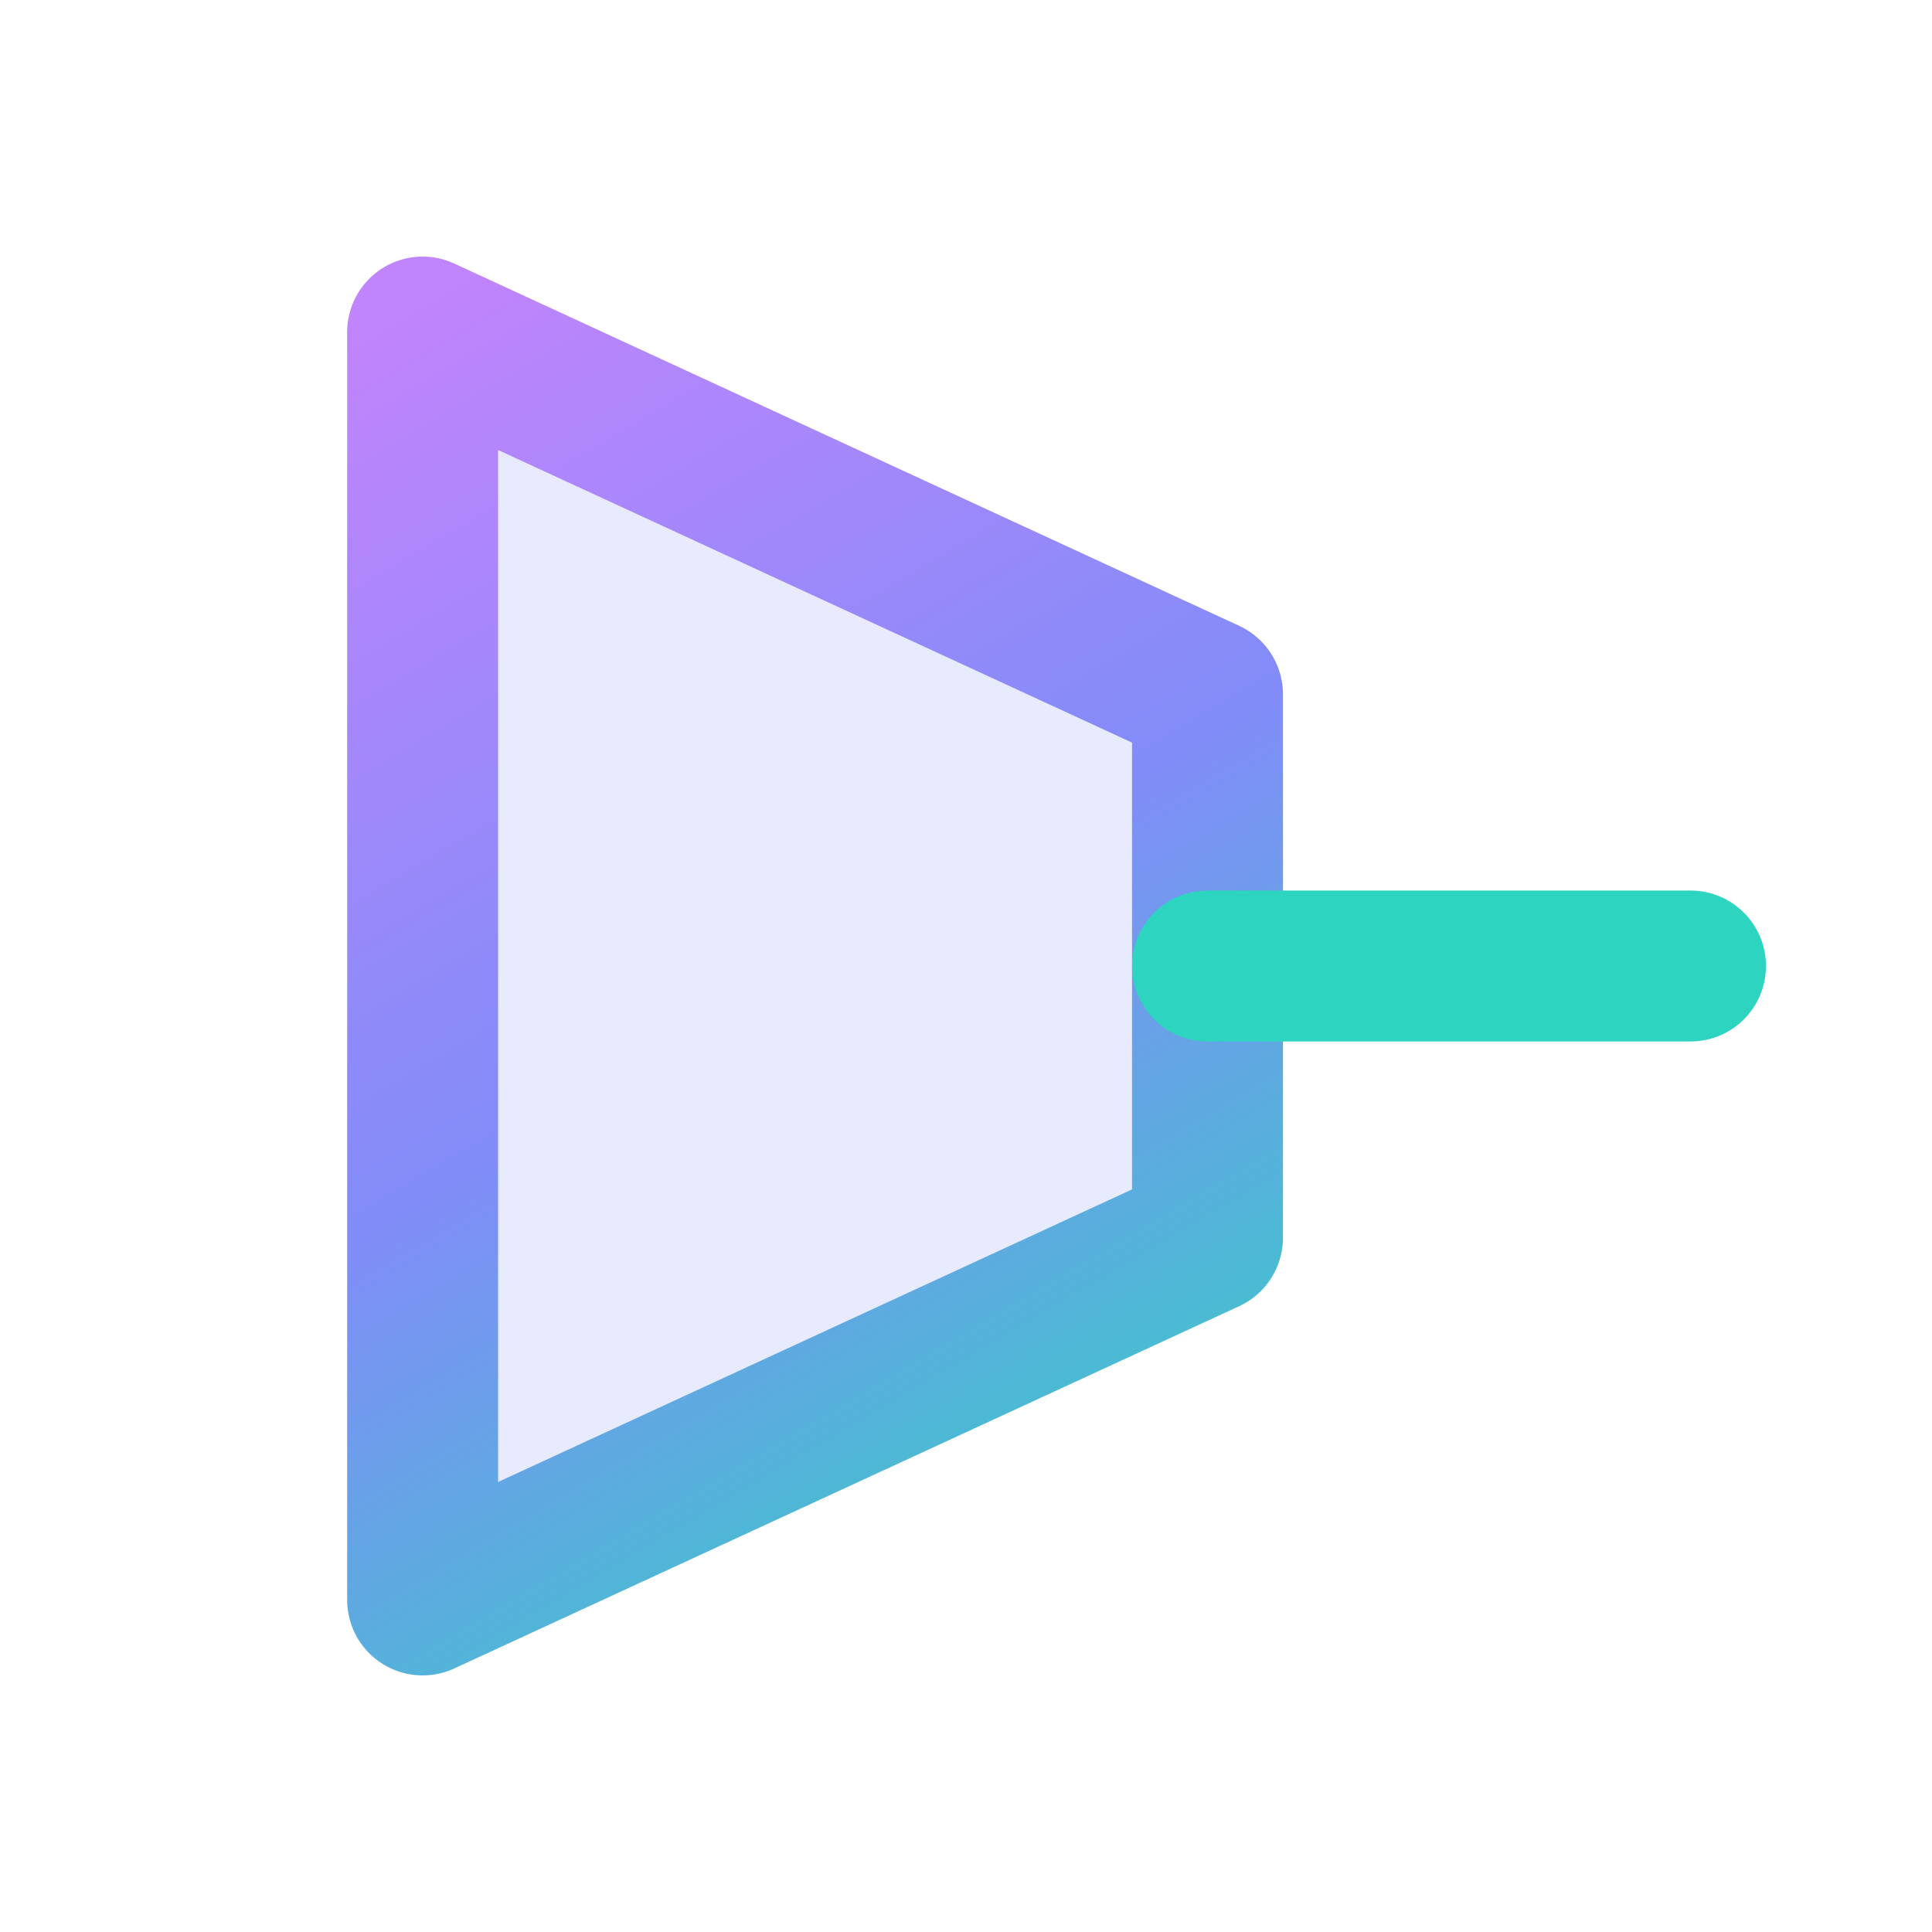
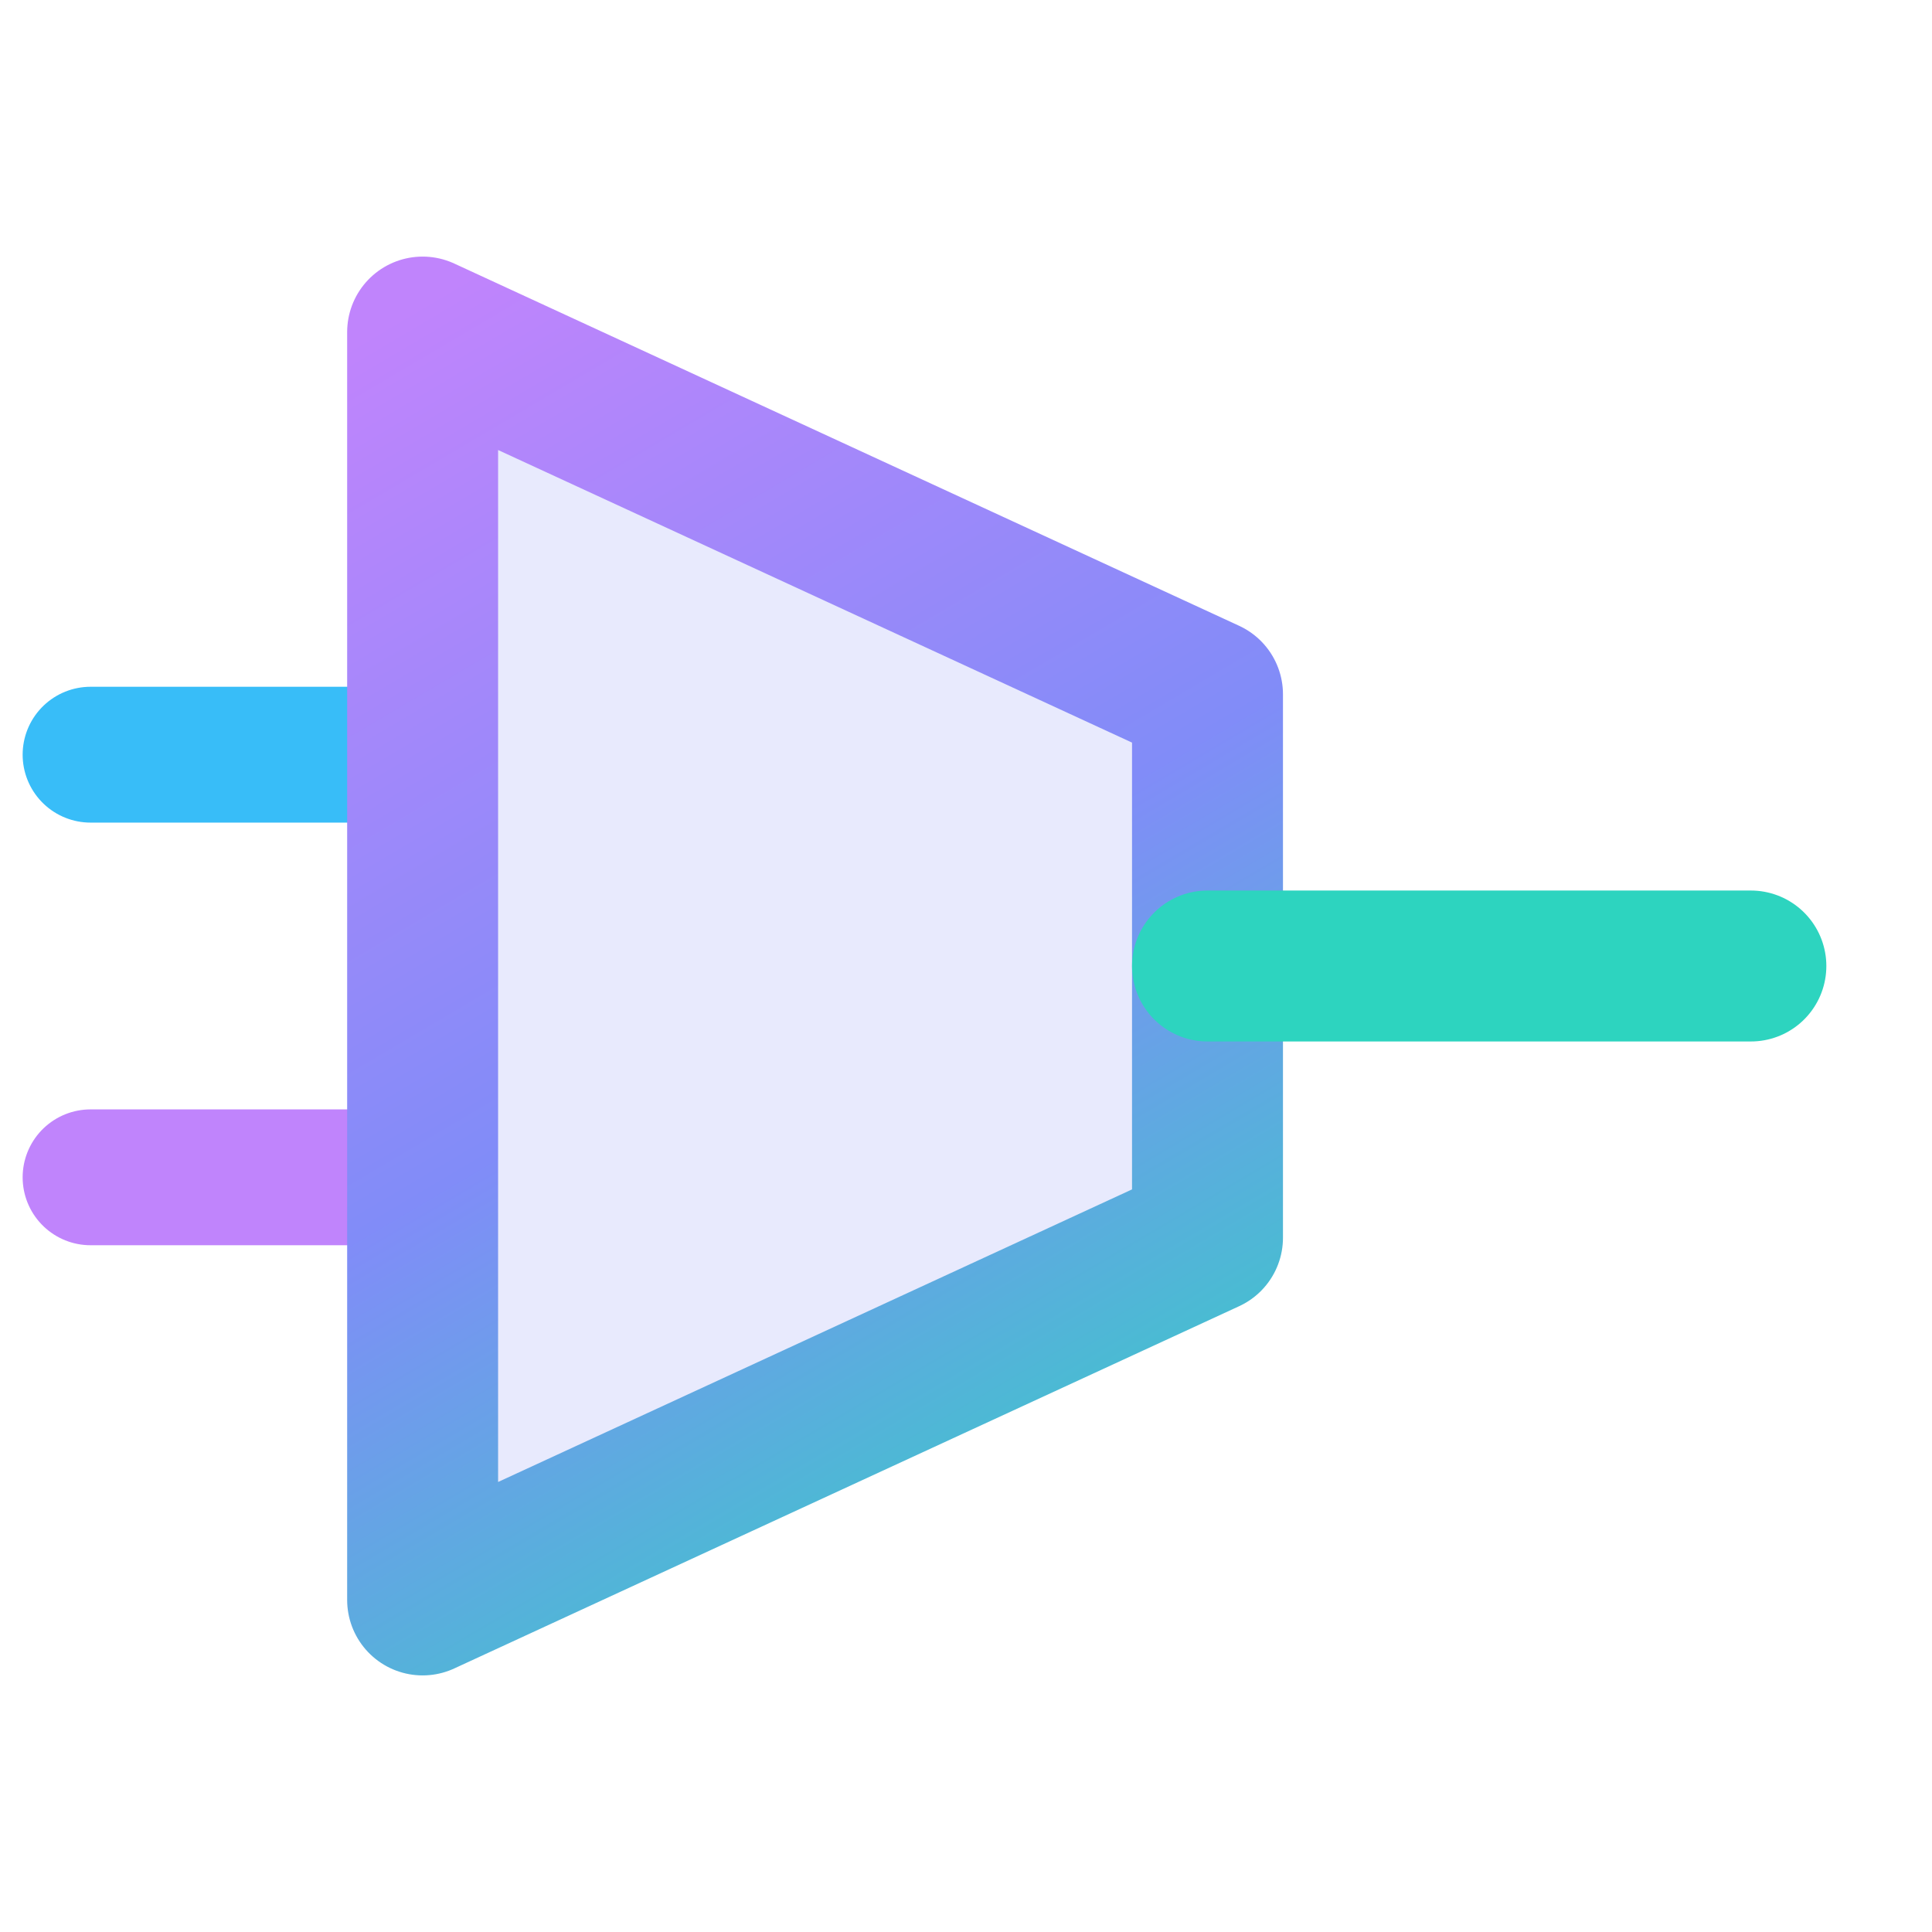
<svg xmlns="http://www.w3.org/2000/svg" viewBox="0 0 64 64" fill="none">
  <defs>
    <linearGradient id="dm-s2-grad" x1="14" y1="10" x2="40" y2="54" gradientUnits="userSpaceOnUse">
      <stop offset="0%" stop-color="#c084fc" />
      <stop offset="50%" stop-color="#818cf8" />
      <stop offset="100%" stop-color="#2dd4bf" />
    </linearGradient>
  </defs>
+   <path d="M3 25 L14 25" stroke="#38bdf8" stroke-width="4.5" stroke-linecap="round" />
+   <path d="M3 39 L14 39" stroke="#c084fc" stroke-width="4.5" stroke-linecap="round" />
  <path d="M14 11 L40 23 L40 41 L14 53 Z" fill="rgba(129,140,248,0.18)" stroke="url(#dm-s2-grad)" stroke-width="5" stroke-linejoin="round" stroke-linecap="round" />
-   <path d="M40 32 L56 32" stroke="#2dd4bf" stroke-width="5" stroke-linecap="round" />
+   <path d="M40 32 L58 32" stroke="#2dd4bf" stroke-width="5" stroke-linecap="round" />
</svg>
